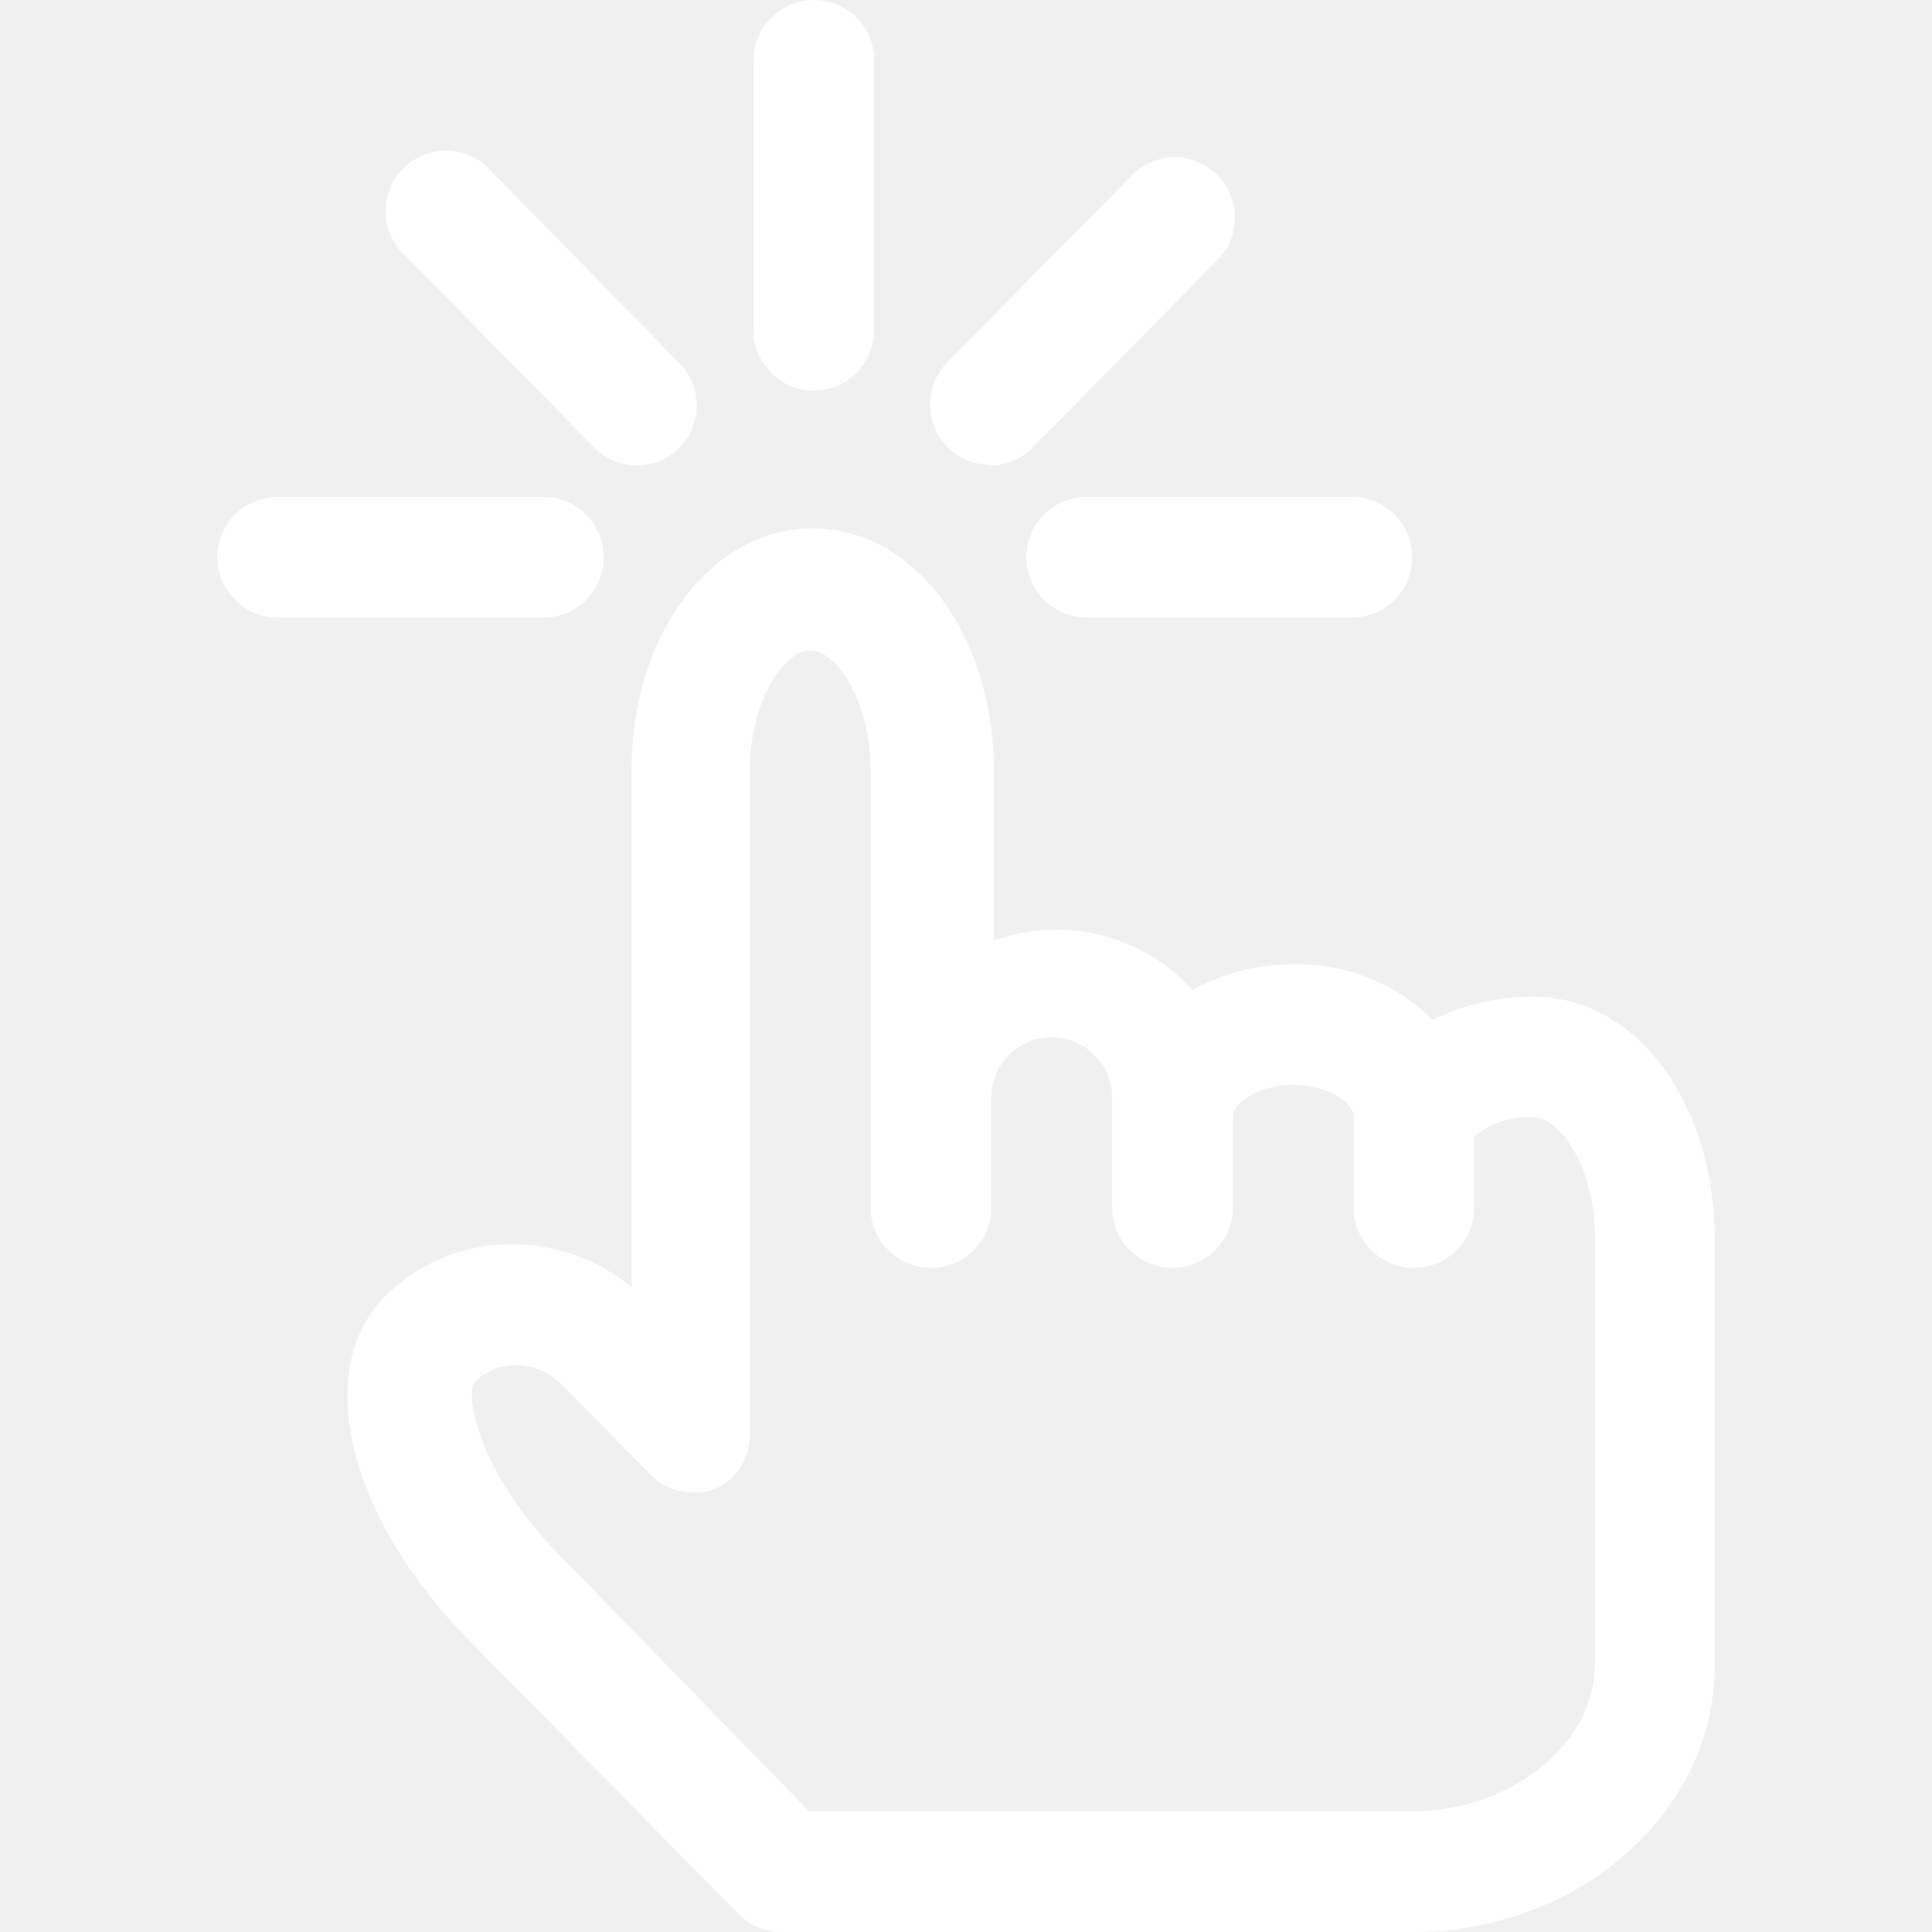
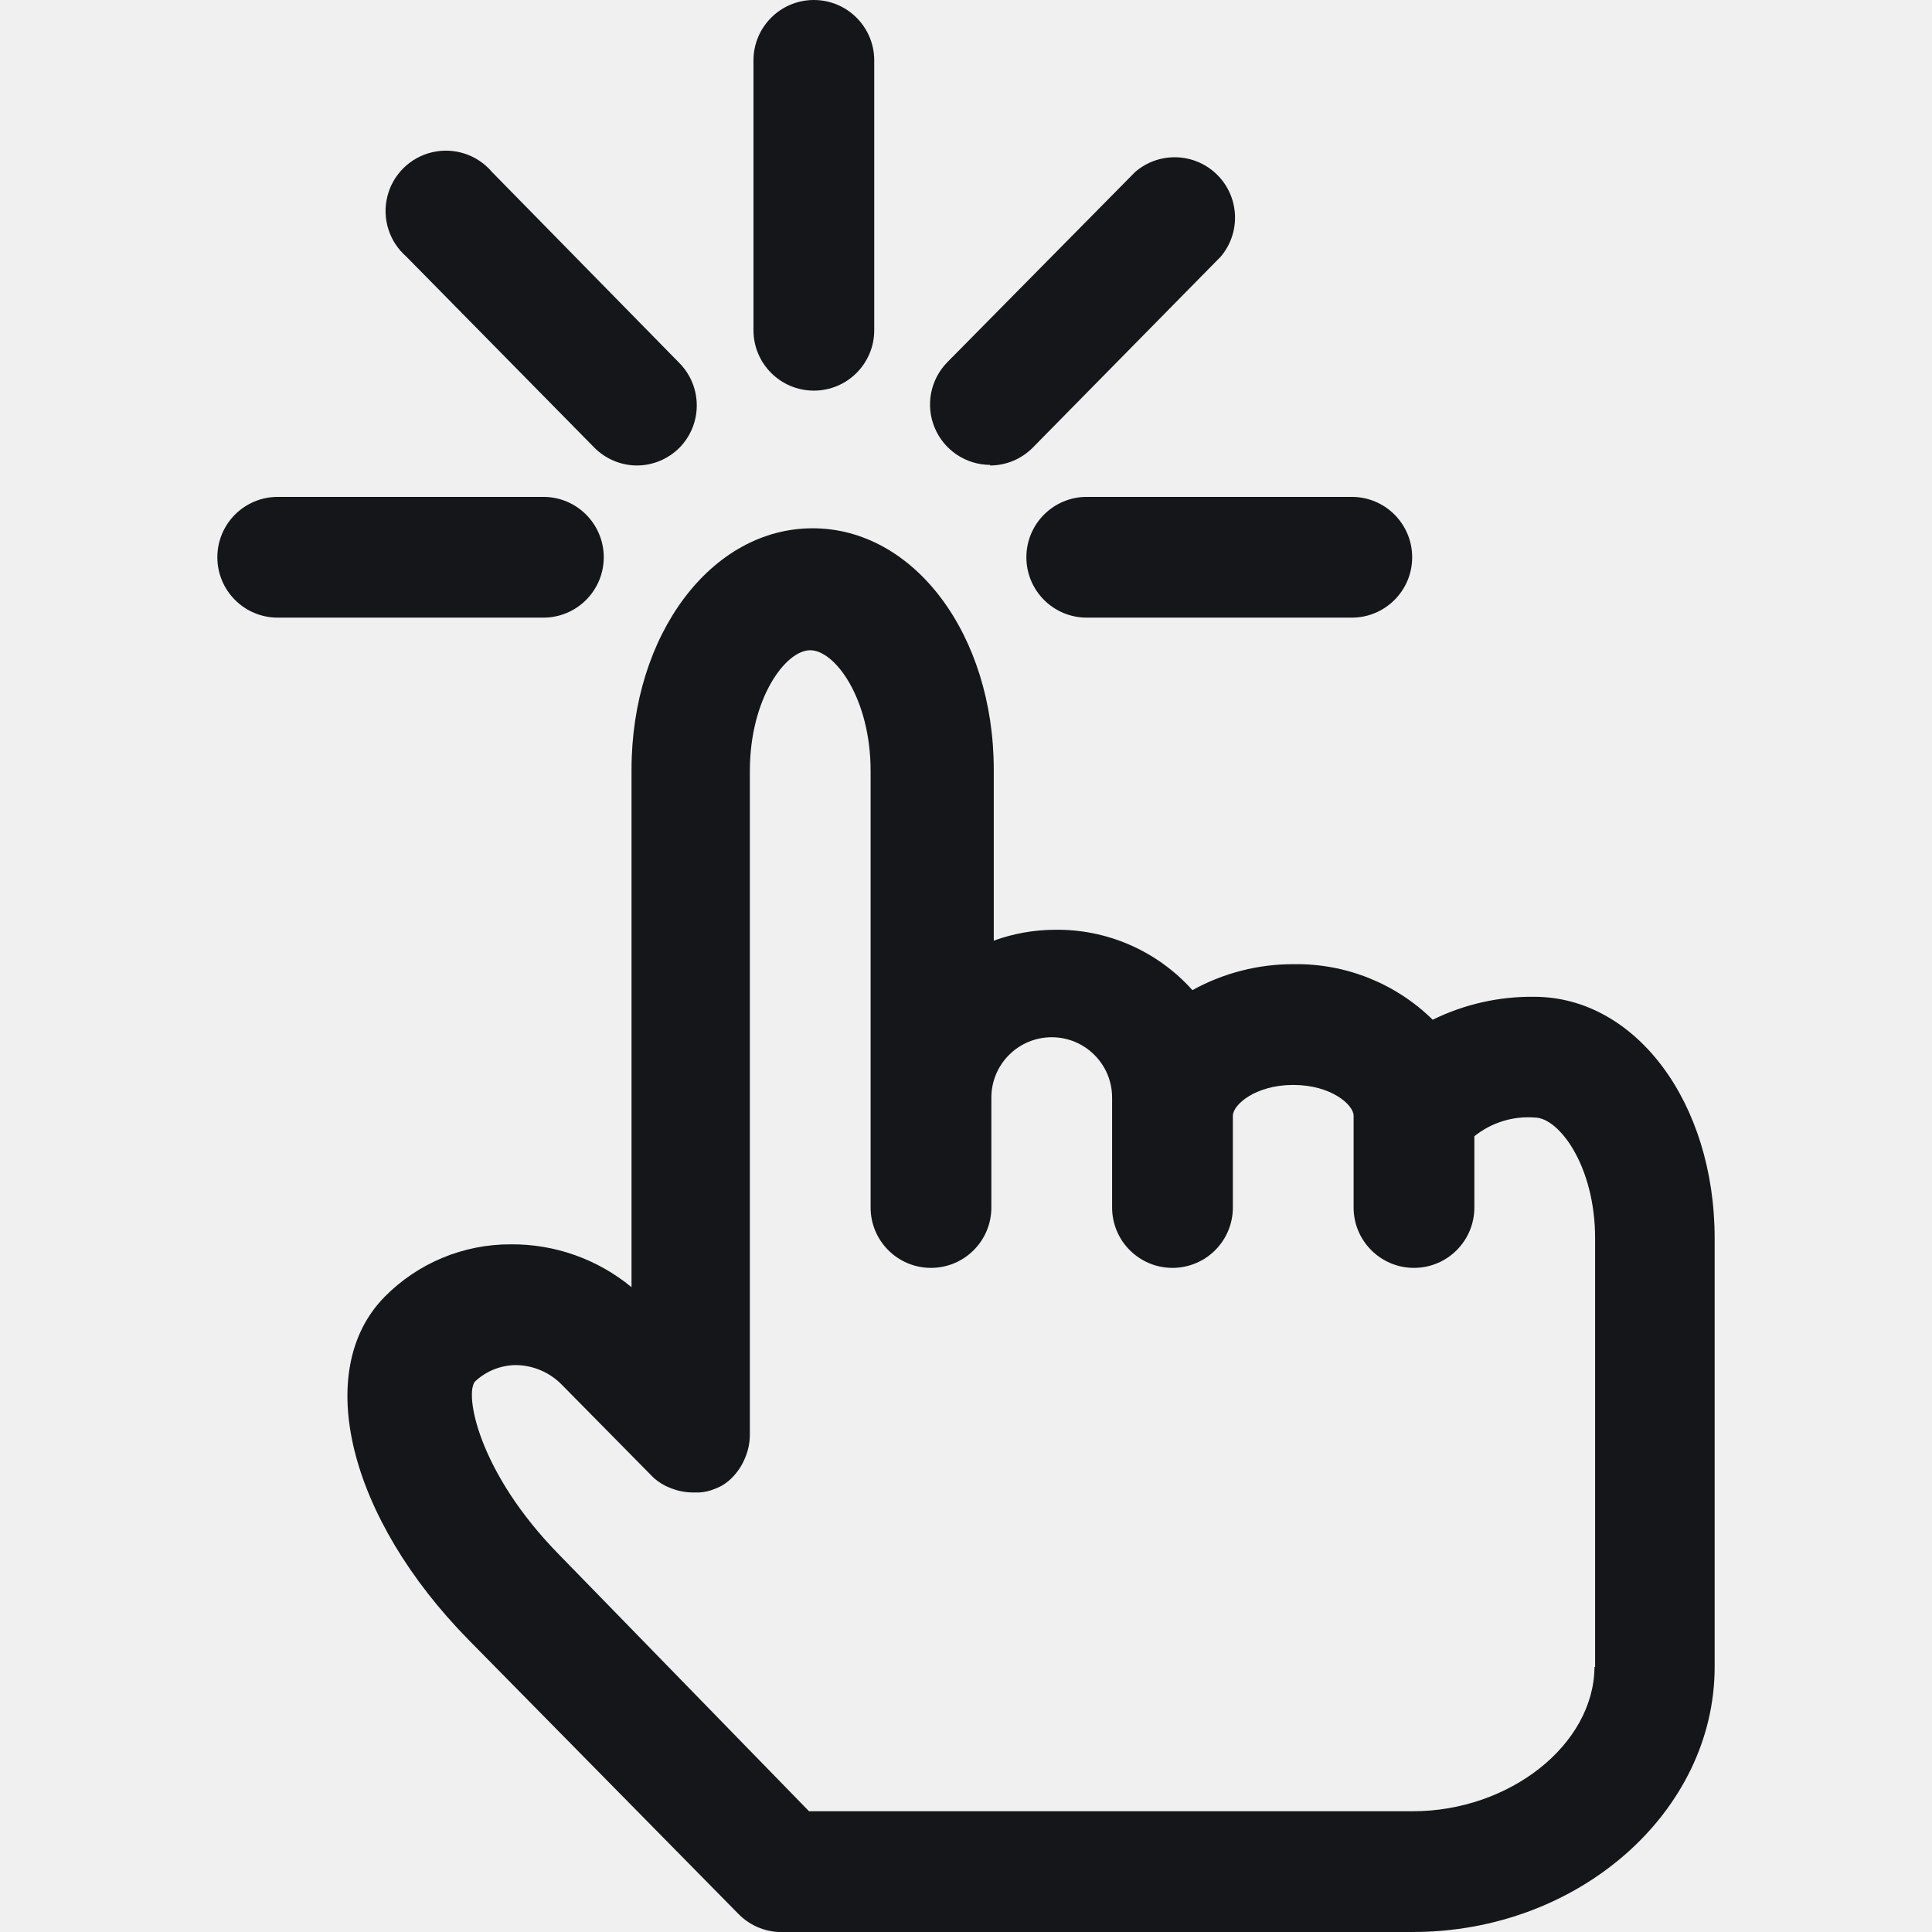
<svg xmlns="http://www.w3.org/2000/svg" viewBox="0 0 32 32">
-   <path fill="#fff" d="m25.41 16.51a3.71 3.71 0 0 0 -1.68.38 3.21 3.21 0 0 0 -2.3-.92 3.44 3.44 0 0 0 -1.68.43 3 3 0 0 0 -2.29-1 3 3 0 0 0 -1 .18v-2.83c0-2.24-1.32-4-3-4s-3 1.76-3 4v8.57a3.1 3.1 0 0 0 -2-.71 2.92 2.92 0 0 0 -2.09.87c-1.2 1.22-.6 3.66 1.4 5.69l4.46 4.53a1 1 0 0 0 .77.3h10.4c2.76 0 5-2 5-4.39v-7.1c0-2.25-1.31-4-2.99-4zm1 11.1c-.01 1.29-1.41 2.39-3.01 2.39h-10l-4.13-4.24c-1.36-1.38-1.58-2.69-1.4-2.88a1 1 0 0 1 .67-.27 1.08 1.08 0 0 1 .77.33l1.46 1.48a.87.87 0 0 0 .32.22 1 1 0 0 0 .38.08h.11a.76.76 0 0 0 .26-.06.75.75 0 0 0 .28-.18 1 1 0 0 0 .22-.33 1 1 0 0 0 .08-.38v-11c0-1.2.59-2 1-2s1 .8 1 2v7.23a1 1 0 0 0 2 0v-1.82a1 1 0 0 1 2 0v1.82a1 1 0 0 0 2 0v-1.52c0-.18.37-.51 1-.51s1 .33 1 .51v1.52a1 1 0 0 0 2 0v-1.18a1.42 1.42 0 0 1 1-.31c.4 0 1 .8 1 2v7.1z" />
-   <path fill="#fff" d="m13.48 6.47a1 1 0 0 0 1-1v-4.47a1 1 0 0 0 -2 0v4.47a1 1 0 0 0 1 1z" />
-   <path fill="#fff" d="m16.4 7.71a1 1 0 0 0 .71-.3l3.11-3.16a1 1 0 0 0 -1.42-1.4l-3.11 3.15a1 1 0 0 0 .71 1.7z" />
-   <path fill="#fff" d="m17 9.23a1 1 0 0 0 1 1h4.39a1 1 0 0 0 0-2h-4.39a1 1 0 0 0 -1 1z" />
-   <path fill="#fff" d="m9.84 7.41a1 1 0 0 0 .71.3 1 1 0 0 0 .7-.29 1 1 0 0 0 0-1.41l-3.1-3.16a1 1 0 1 0 -1.42 1.4z" />
-   <path fill="#fff" d="m10 9.23a1 1 0 0 0 -1-1h-4.4a1 1 0 1 0 0 2h4.4a1 1 0 0 0 1-1z" />
+   <path fill="#151619" d="m25.41 16.51a3.71 3.71 0 0 0 -1.68.38 3.21 3.21 0 0 0 -2.3-.92 3.44 3.44 0 0 0 -1.68.43 3 3 0 0 0 -2.29-1 3 3 0 0 0 -1 .18v-2.83c0-2.24-1.32-4-3-4s-3 1.76-3 4v8.57a3.1 3.1 0 0 0 -2-.71 2.92 2.92 0 0 0 -2.09.87c-1.2 1.22-.6 3.66 1.4 5.69l4.46 4.53a1 1 0 0 0 .77.3h10.4c2.76 0 5-2 5-4.39v-7.1c0-2.25-1.31-4-2.99-4zm1 11.1c-.01 1.29-1.41 2.39-3.01 2.39h-10l-4.13-4.24c-1.36-1.38-1.58-2.69-1.4-2.88a1 1 0 0 1 .67-.27 1.08 1.08 0 0 1 .77.33l1.46 1.48a.87.87 0 0 0 .32.22 1 1 0 0 0 .38.08h.11a.76.76 0 0 0 .26-.06.75.75 0 0 0 .28-.18 1 1 0 0 0 .22-.33 1 1 0 0 0 .08-.38v-11c0-1.2.59-2 1-2s1 .8 1 2v7.23a1 1 0 0 0 2 0v-1.82a1 1 0 0 1 2 0v1.82a1 1 0 0 0 2 0v-1.52c0-.18.37-.51 1-.51s1 .33 1 .51v1.52a1 1 0 0 0 2 0v-1.18a1.42 1.42 0 0 1 1-.31c.4 0 1 .8 1 2v7.1z" />
+   <path fill="#151619" d="m13.48 6.47a1 1 0 0 0 1-1v-4.47a1 1 0 0 0 -2 0v4.47a1 1 0 0 0 1 1z" />
+   <path fill="#151619" d="m16.4 7.71a1 1 0 0 0 .71-.3l3.11-3.16a1 1 0 0 0 -1.42-1.4l-3.11 3.15a1 1 0 0 0 .71 1.7z" />
+   <path fill="#151619" d="m17 9.23a1 1 0 0 0 1 1h4.39a1 1 0 0 0 0-2h-4.39a1 1 0 0 0 -1 1z" />
+   <path fill="#151619" d="m9.84 7.41a1 1 0 0 0 .71.3 1 1 0 0 0 .7-.29 1 1 0 0 0 0-1.41l-3.1-3.16a1 1 0 1 0 -1.42 1.4z" />
+   <path fill="#151619" d="m10 9.23a1 1 0 0 0 -1-1h-4.4a1 1 0 1 0 0 2h4.4a1 1 0 0 0 1-1z" />
</svg>
